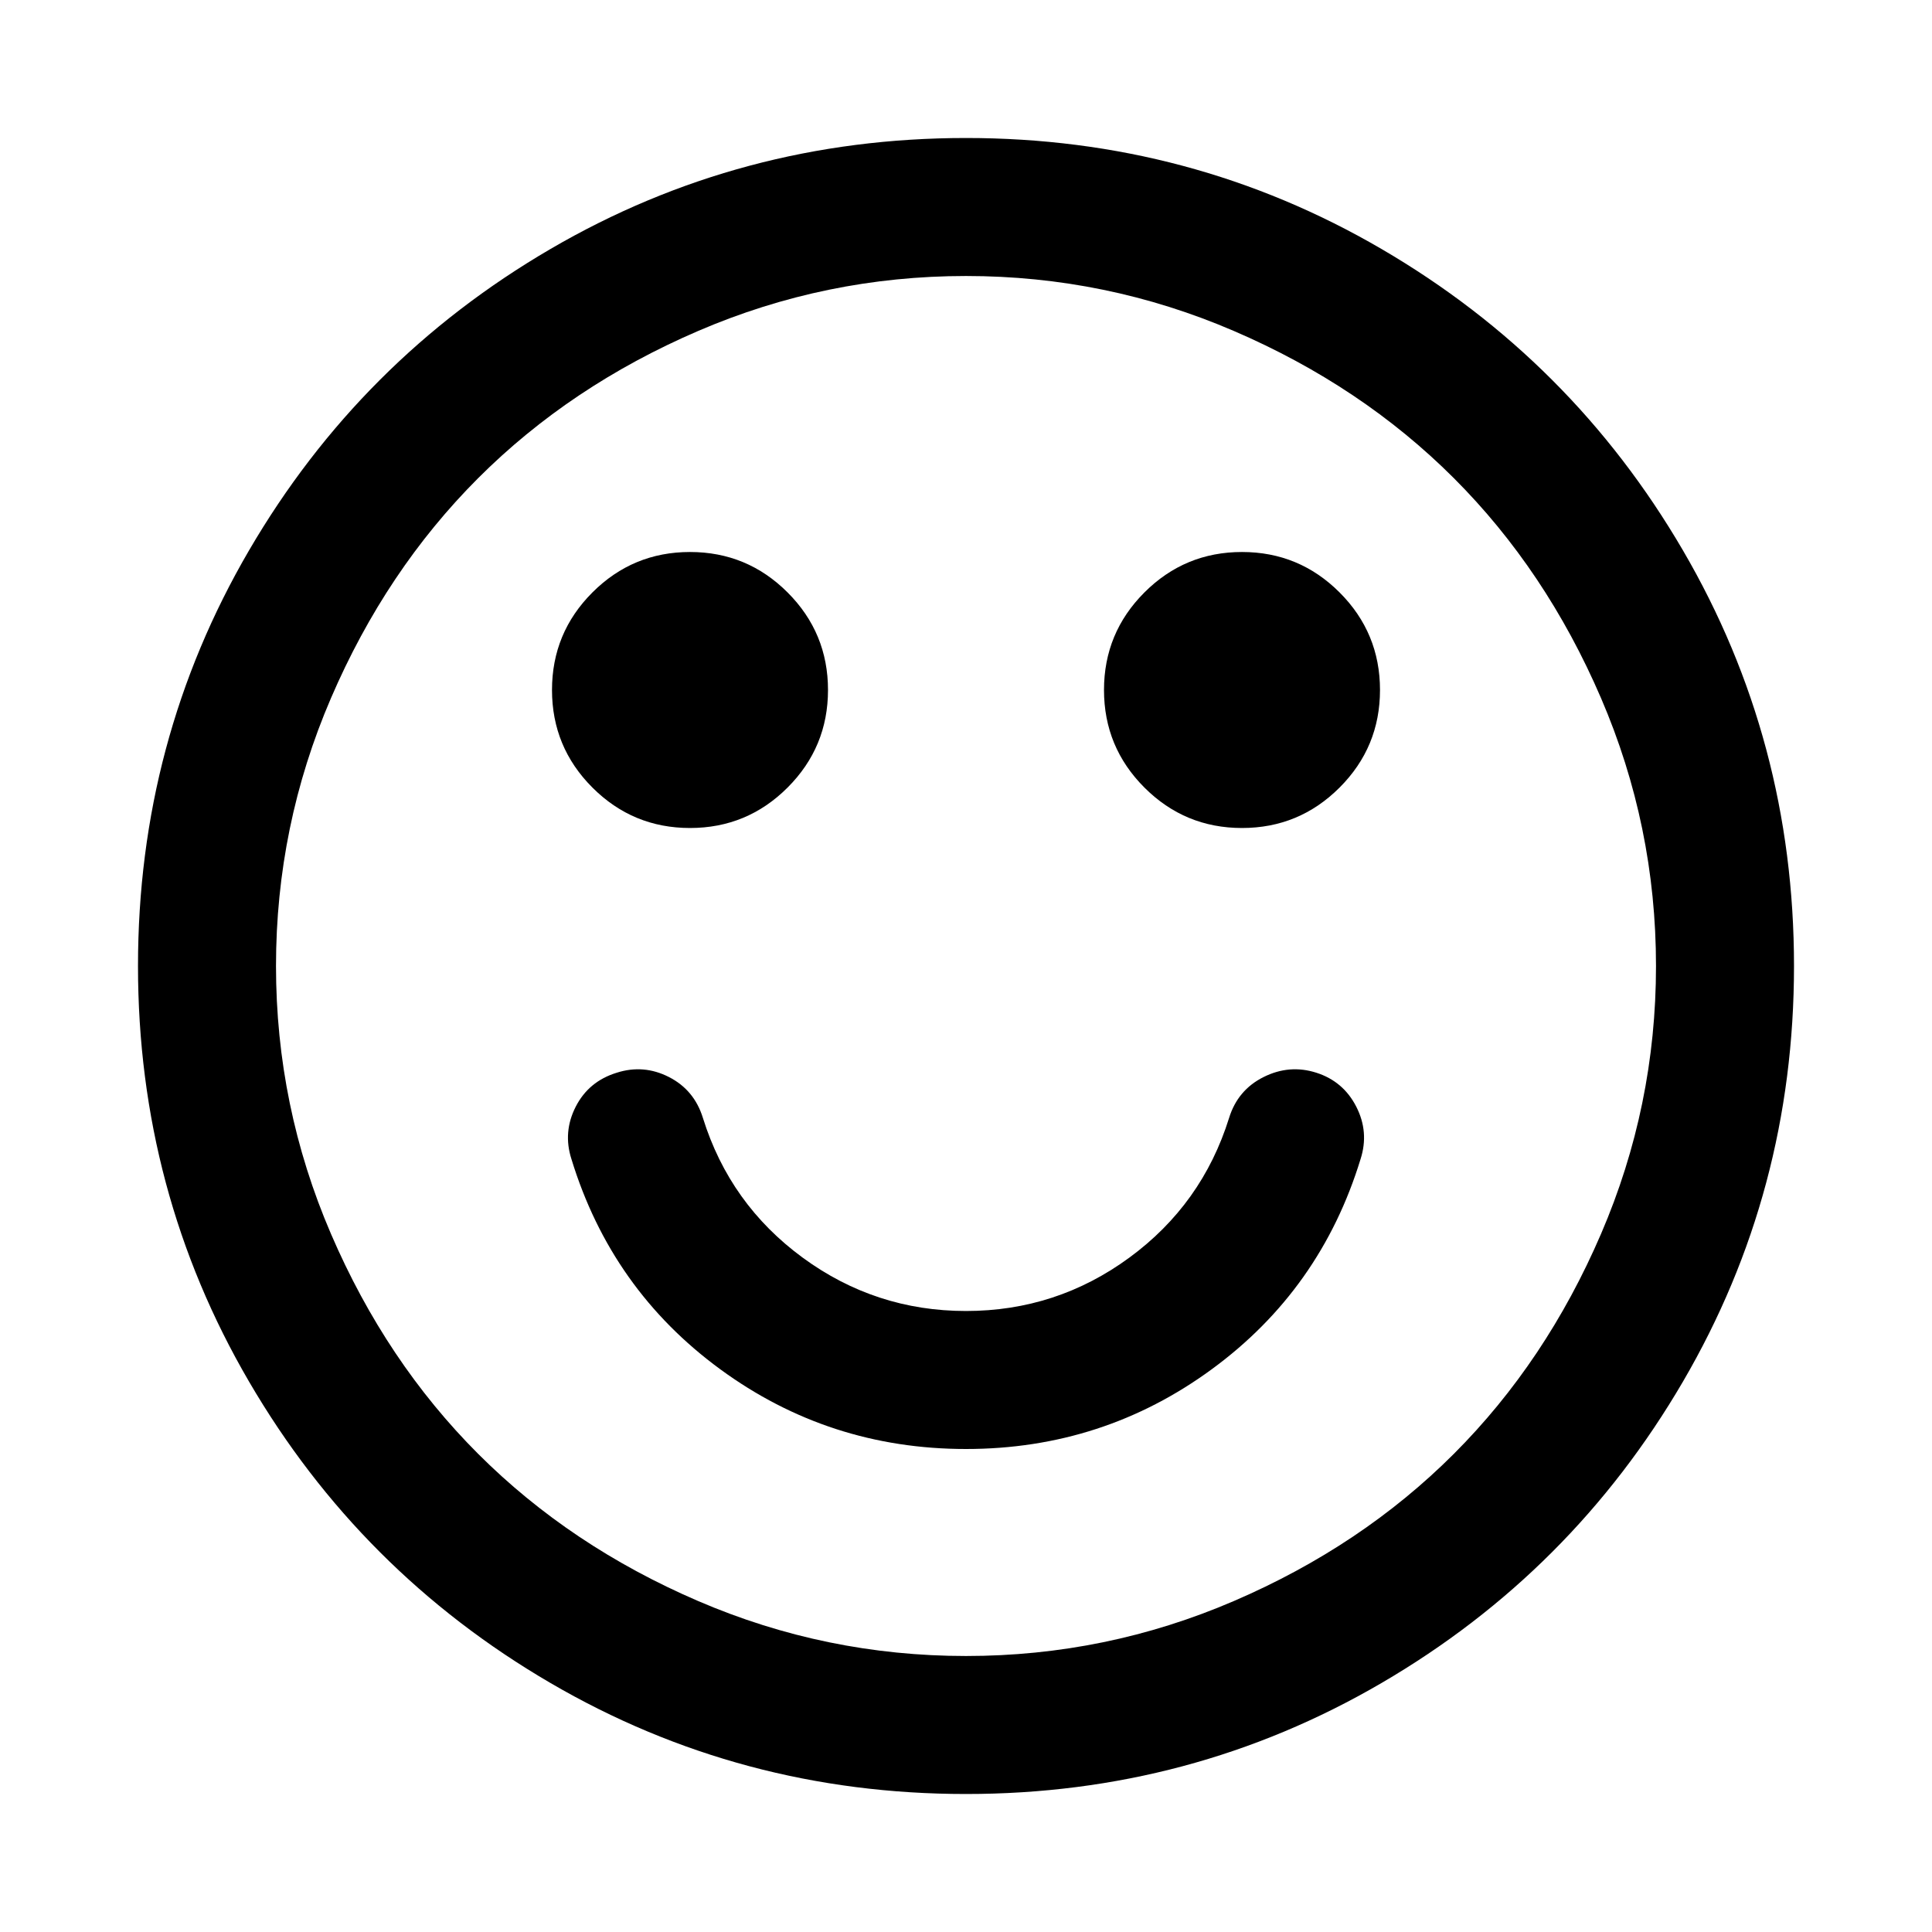
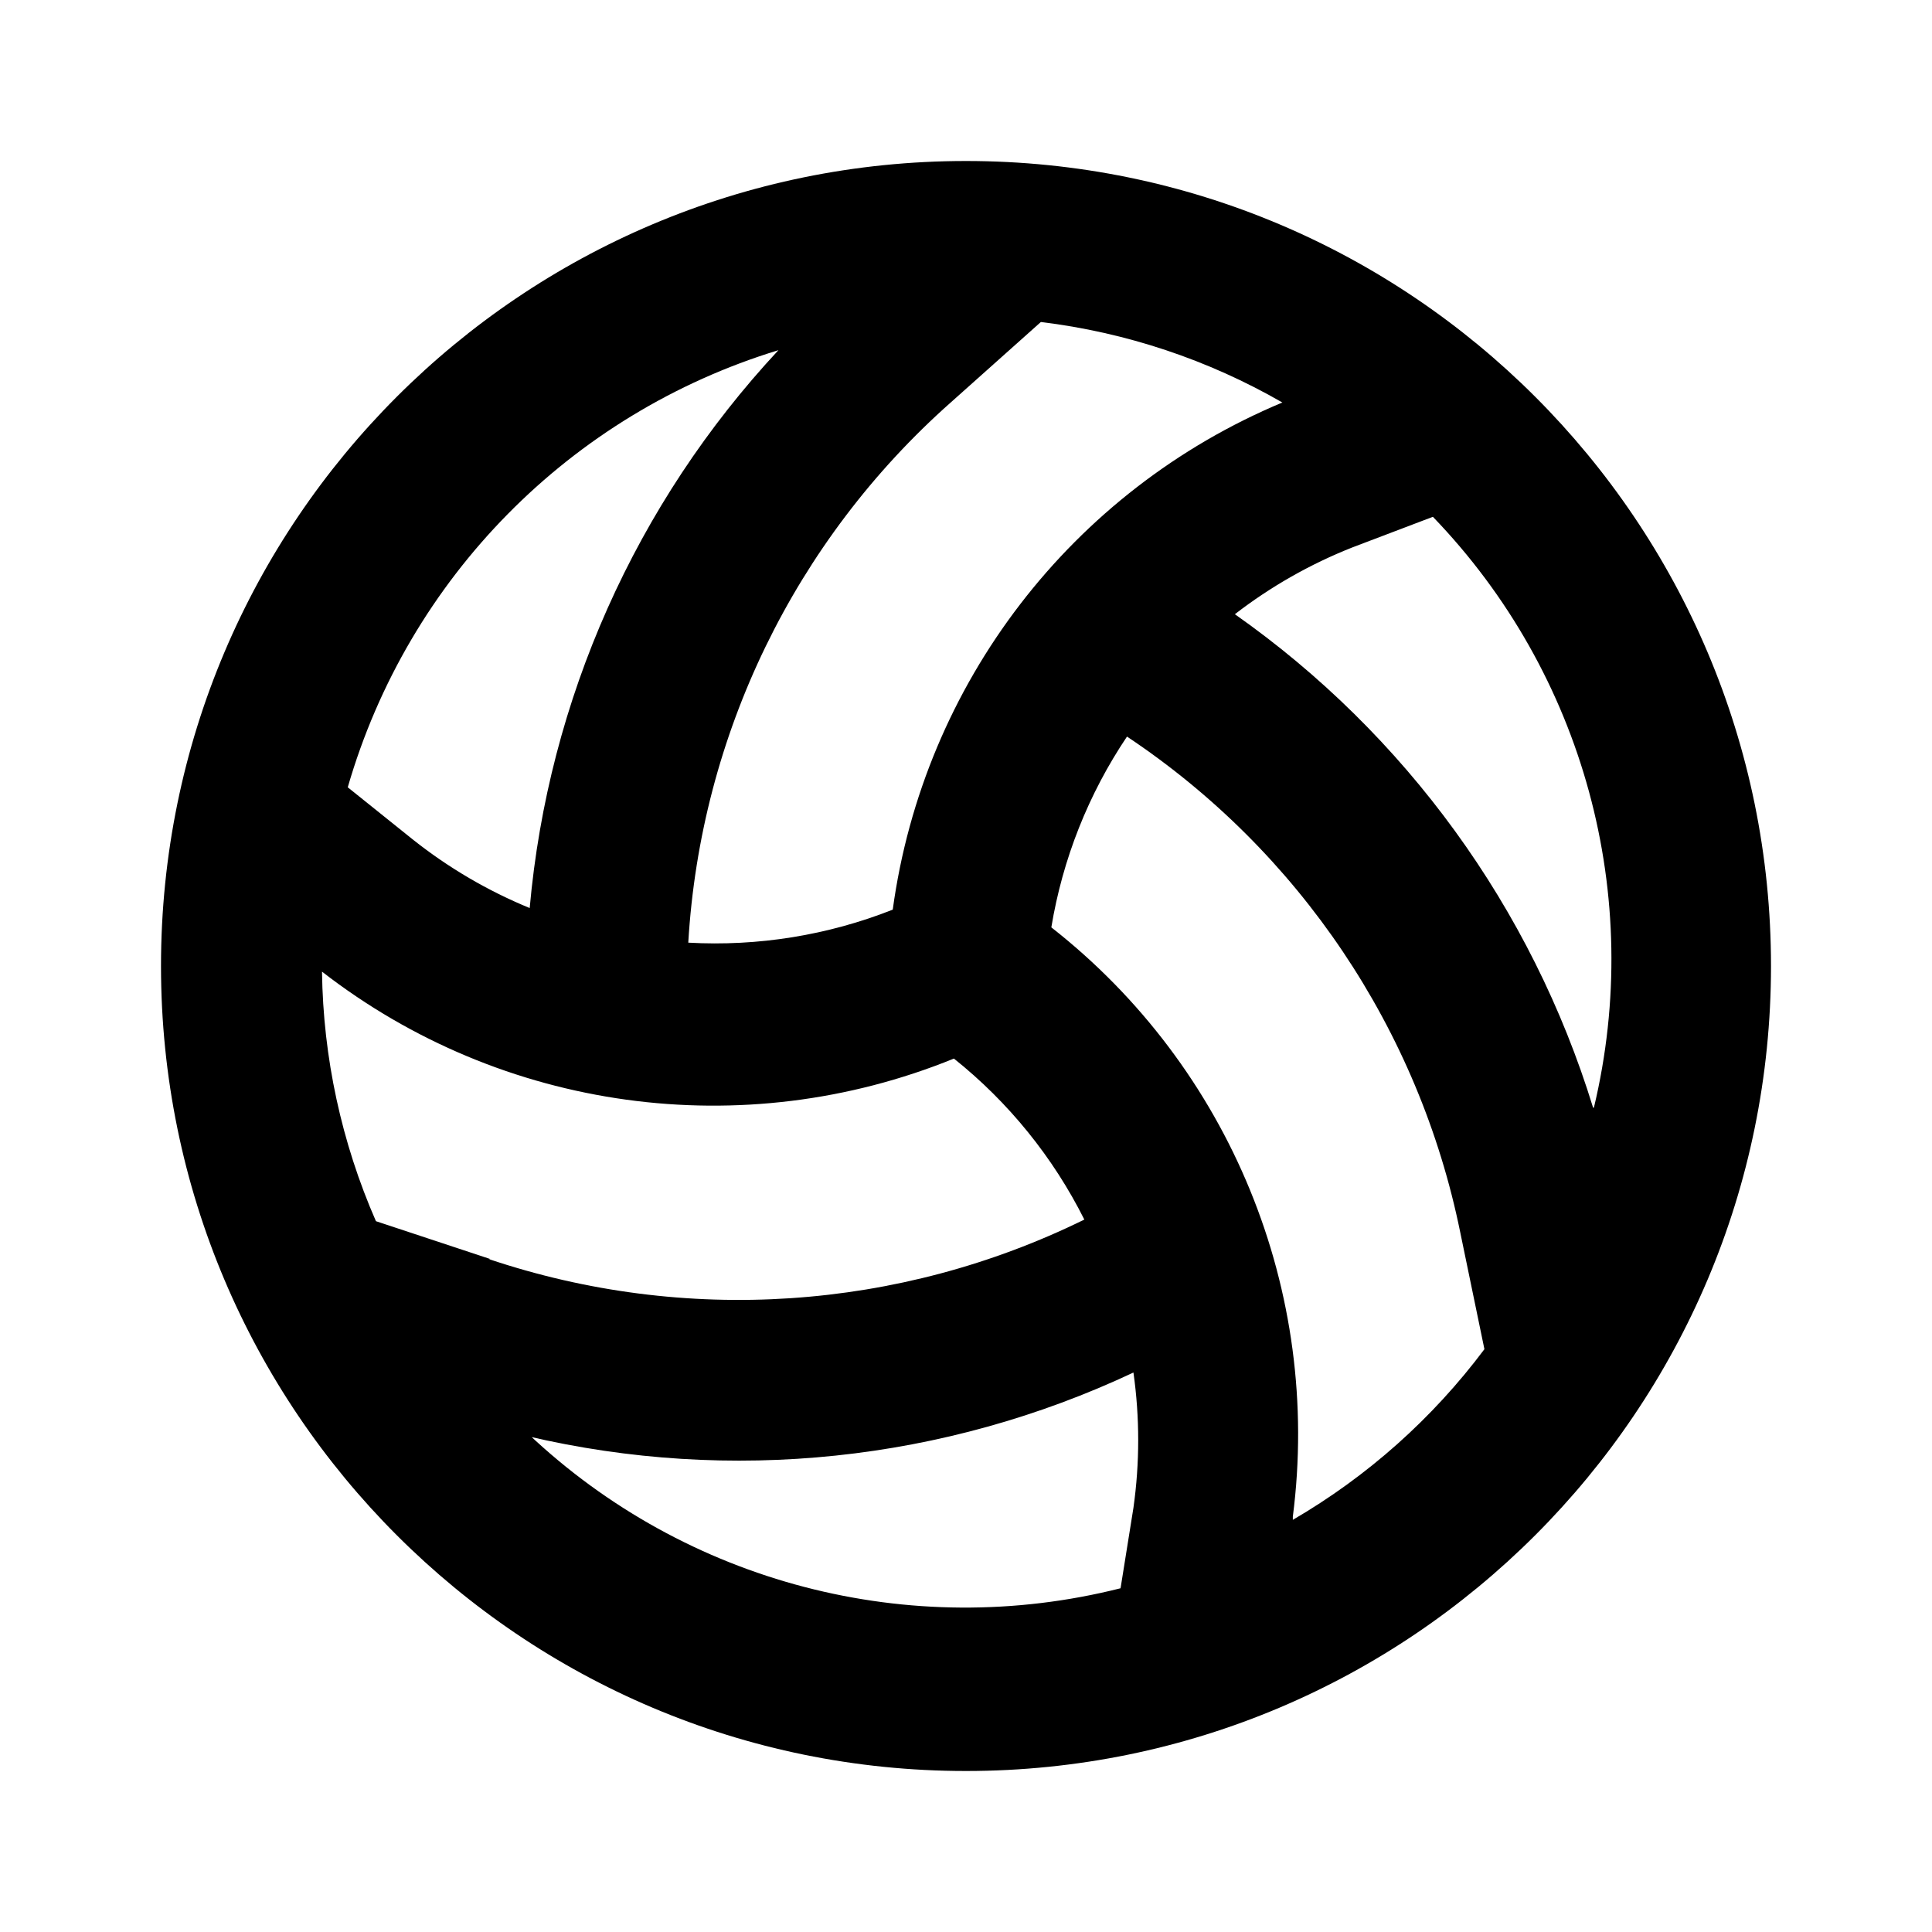
- <svg xmlns="http://www.w3.org/2000/svg" height="1792" viewBox="0 0 1792 1792" width="1792">
-   <path d="M1262 1075q-37 121-138 195t-228 74-228-74-138-195q-8-25 4-48.5t38-31.5q25-8 48.5 4t31.5 38q25 80 92.5 129.5t151.5 49.5 151.5-49.5 92.5-129.5q8-26 32-38t49-4 37 31.5 4 48.5zm-494-435q0 53-37.5 90.5t-90.5 37.5-90.5-37.5-37.5-90.5 37.5-90.5 90.5-37.5 90.5 37.5 37.5 90.5zm512 0q0 53-37.5 90.5t-90.5 37.5-90.5-37.5-37.5-90.5 37.5-90.5 90.5-37.5 90.5 37.5 37.5 90.5zm256 256q0-130-51-248.5t-136.5-204-204-136.5-248.5-51-248.5 51-204 136.5-136.5 204-51 248.5 51 248.5 136.5 204 204 136.5 248.5 51 248.5-51 204-136.5 136.5-204 51-248.5zm128 0q0 209-103 385.5t-279.5 279.5-385.5 103-385.5-103-279.5-279.5-103-385.5 103-385.5 279.5-279.5 385.5-103 385.5 103 279.5 279.5 103 385.5z" />
+ <svg xmlns="http://www.w3.org/2000/svg" viewBox="0 0 24 24">
+   <g data-name="Layer 2" id="Layer_2">
+     <path d="M12,2A10,10,0,1,0,22,12,10,10,0,0,0,12,2Zm-.91,9.3a6,6,0,0,1-2.54.41A9.73,9.73,0,0,1,11.81,5l1.12-1a7.93,7.93,0,0,1,3,1A8,8,0,0,0,11.09,11.3Zm-5,4.34-1.42-.47A8,8,0,0,1,4,12.07a7.93,7.93,0,0,0,7.85,1.08,6,6,0,0,1,1.62,2A9.74,9.74,0,0,1,6.07,15.64ZM9.67,4.35a11.69,11.69,0,0,0-3.09,6.93,6,6,0,0,1-1.45-.85l-.81-.65A8,8,0,0,1,9.67,4.35ZM6.55,17.84a11.51,11.51,0,0,0,7.53-.79,6,6,0,0,1,0,1.68l-.16,1a7.9,7.9,0,0,1-7.36-1.92Zm9.51,1a8,8,0,0,0-3-7.32A6,6,0,0,1,14,9.15a9.73,9.73,0,0,1,4.14,6.16l.3,1.45A8,8,0,0,1,16.06,18.88Zm3.73-5.08a11.69,11.69,0,0,0-4.45-6.13,6,6,0,0,1,1.46-.83l1-.38a7.92,7.92,0,0,1,2,7.34Z" />
+   </g>
</svg>
